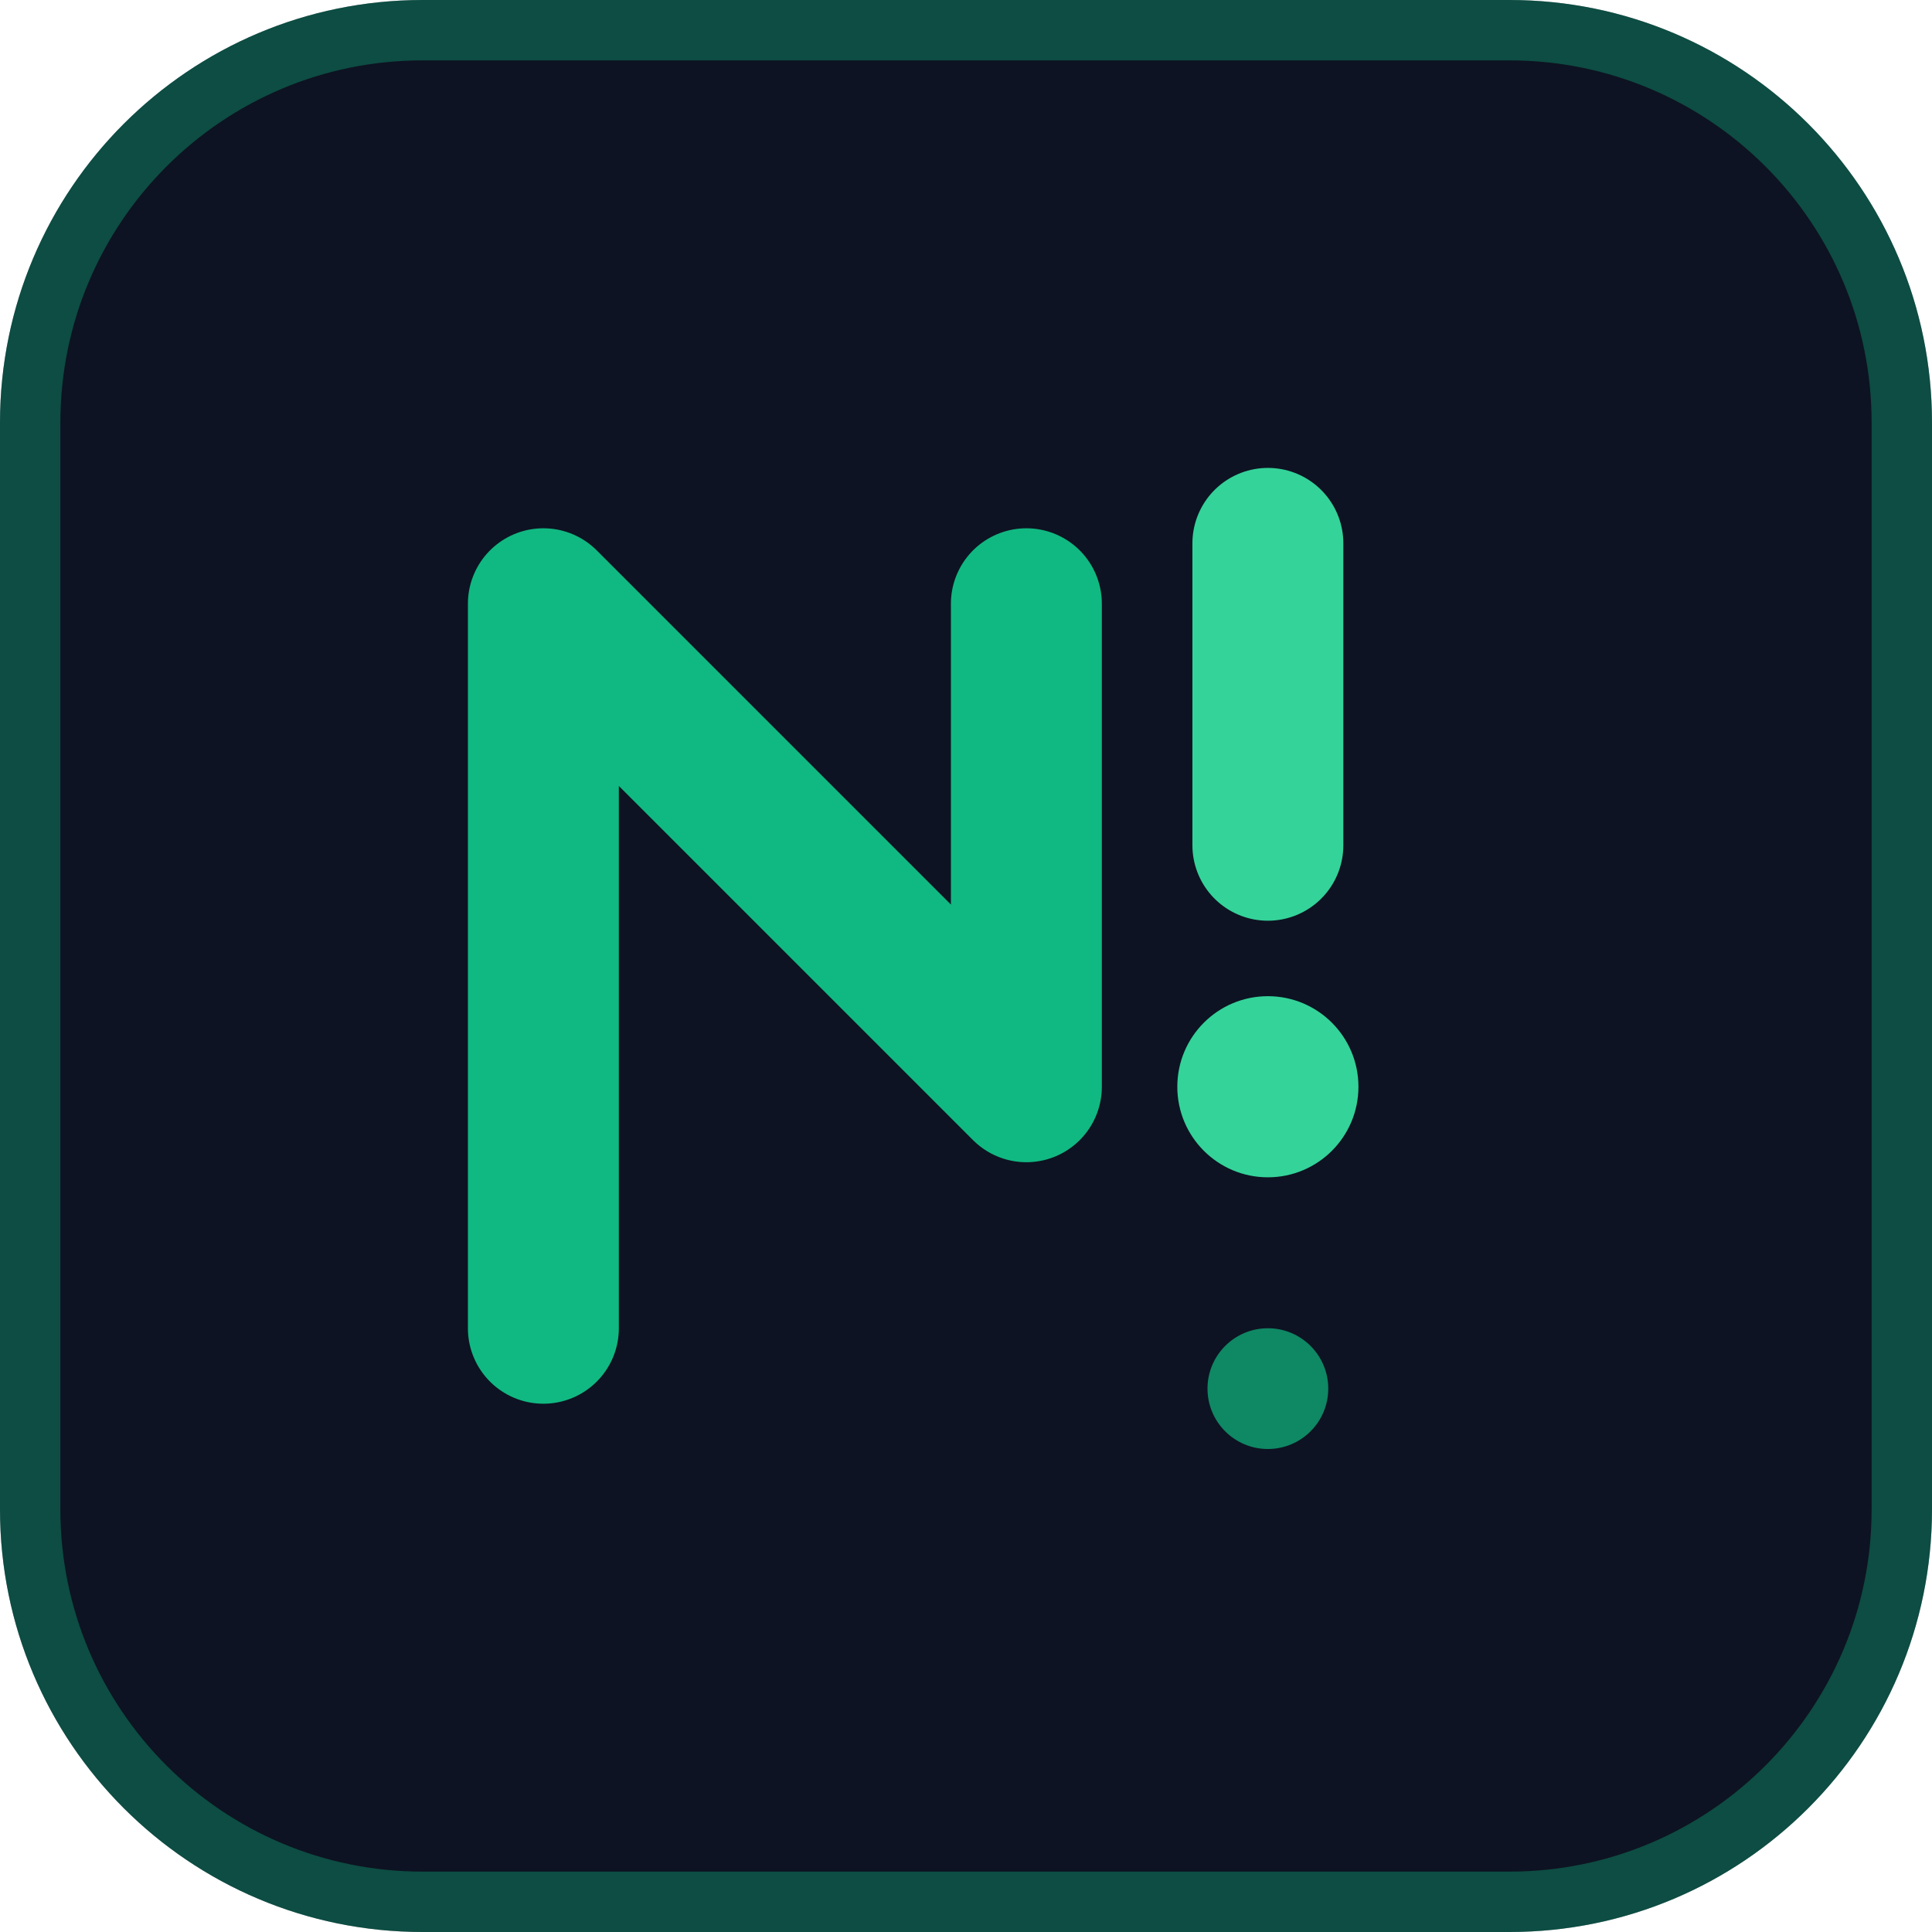
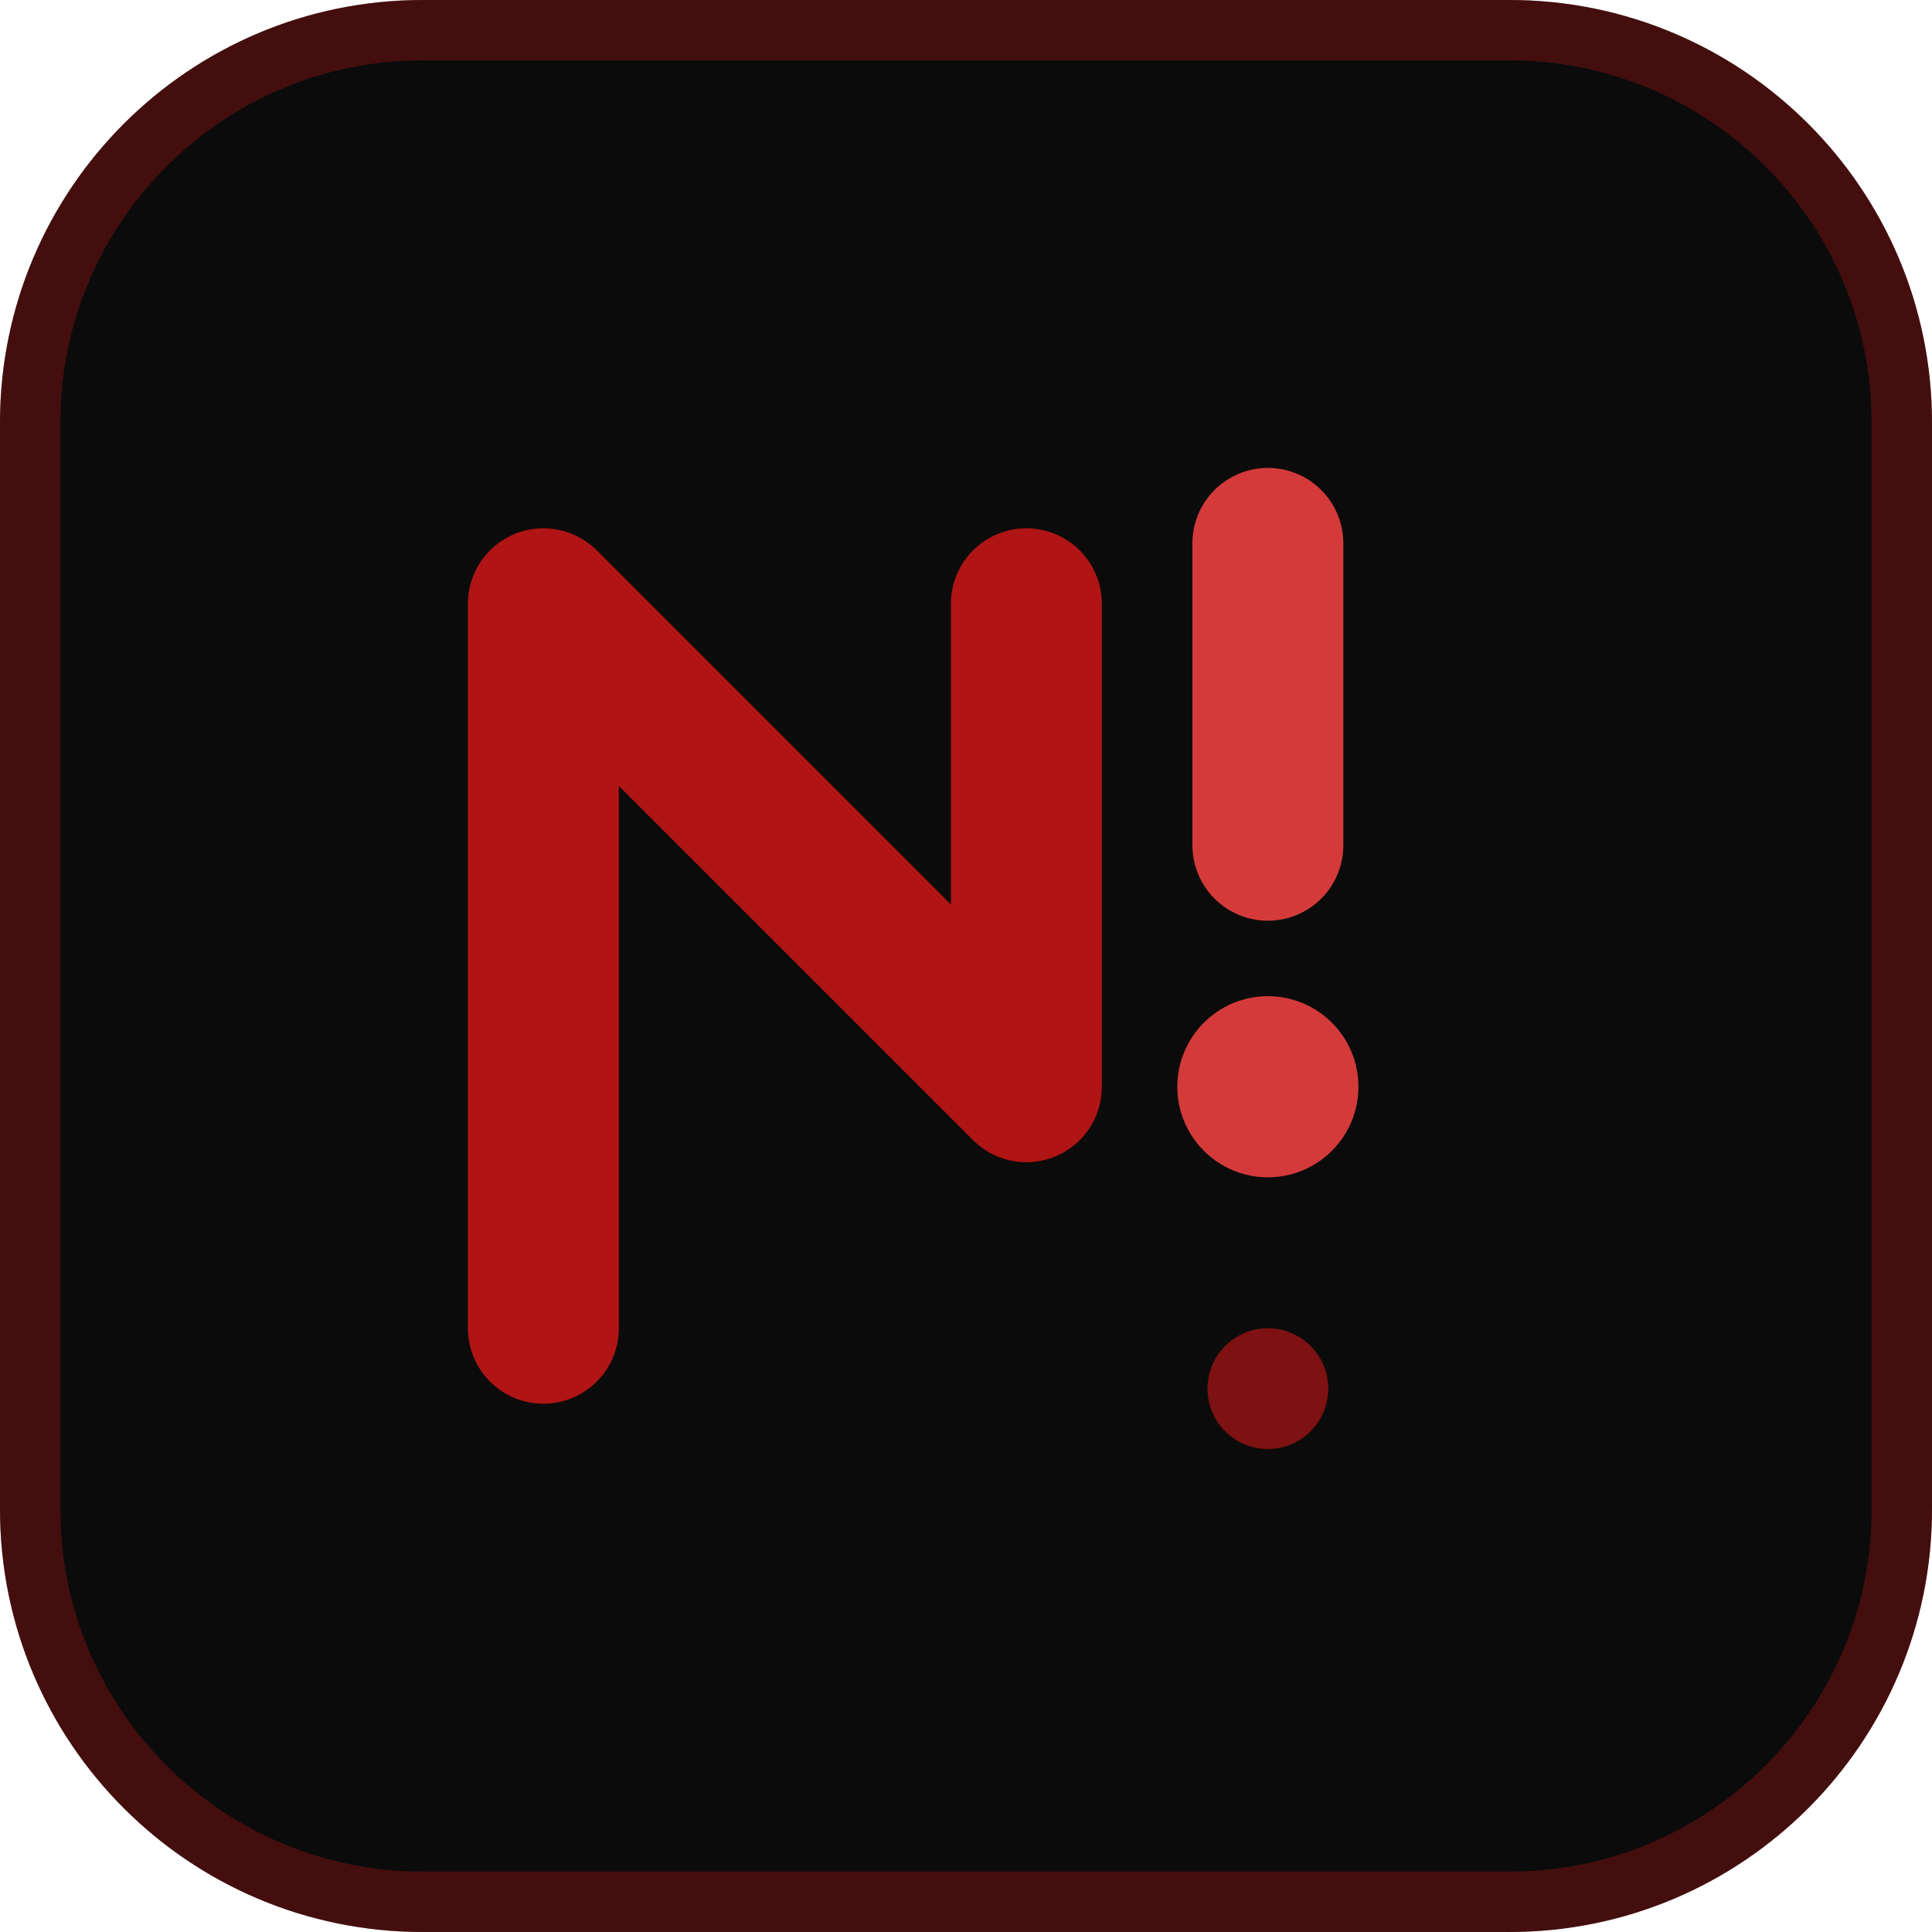
<svg xmlns="http://www.w3.org/2000/svg" viewBox="0 0 64 64" fill="none">
-   <rect width="64" height="64" rx="14" fill="#0d1322" />
-   <rect x="1" y="1" width="62" height="62" rx="13" stroke="#10b981" stroke-opacity="0.35" stroke-width="2" />
-   <path d="M18 44V20l16 16V20" stroke="#10b981" stroke-width="5" stroke-linecap="round" stroke-linejoin="round" />
-   <path d="M42 18v10" stroke="#34d399" stroke-width="5" stroke-linecap="round" />
-   <circle cx="42" cy="36" r="3" fill="#34d399" />
-   <circle cx="42" cy="46" r="2" fill="#10b981" fill-opacity="0.7" />
+   <rect width="64" height="64" rx="14" fill="#0b0b0b" />
+   <rect x="1" y="1" width="62" height="62" rx="13" stroke="#b01414" stroke-opacity="0.35" stroke-width="2" />
+   <path d="M18 44V20l16 16V20" stroke="#b01414" stroke-width="5" stroke-linecap="round" stroke-linejoin="round" />
+   <path d="M42 18v10" stroke="#d43a3a" stroke-width="5" stroke-linecap="round" />
+   <circle cx="42" cy="36" r="3" fill="#d43a3a" />
+   <circle cx="42" cy="46" r="2" fill="#b01414" fill-opacity="0.7" />
</svg>
